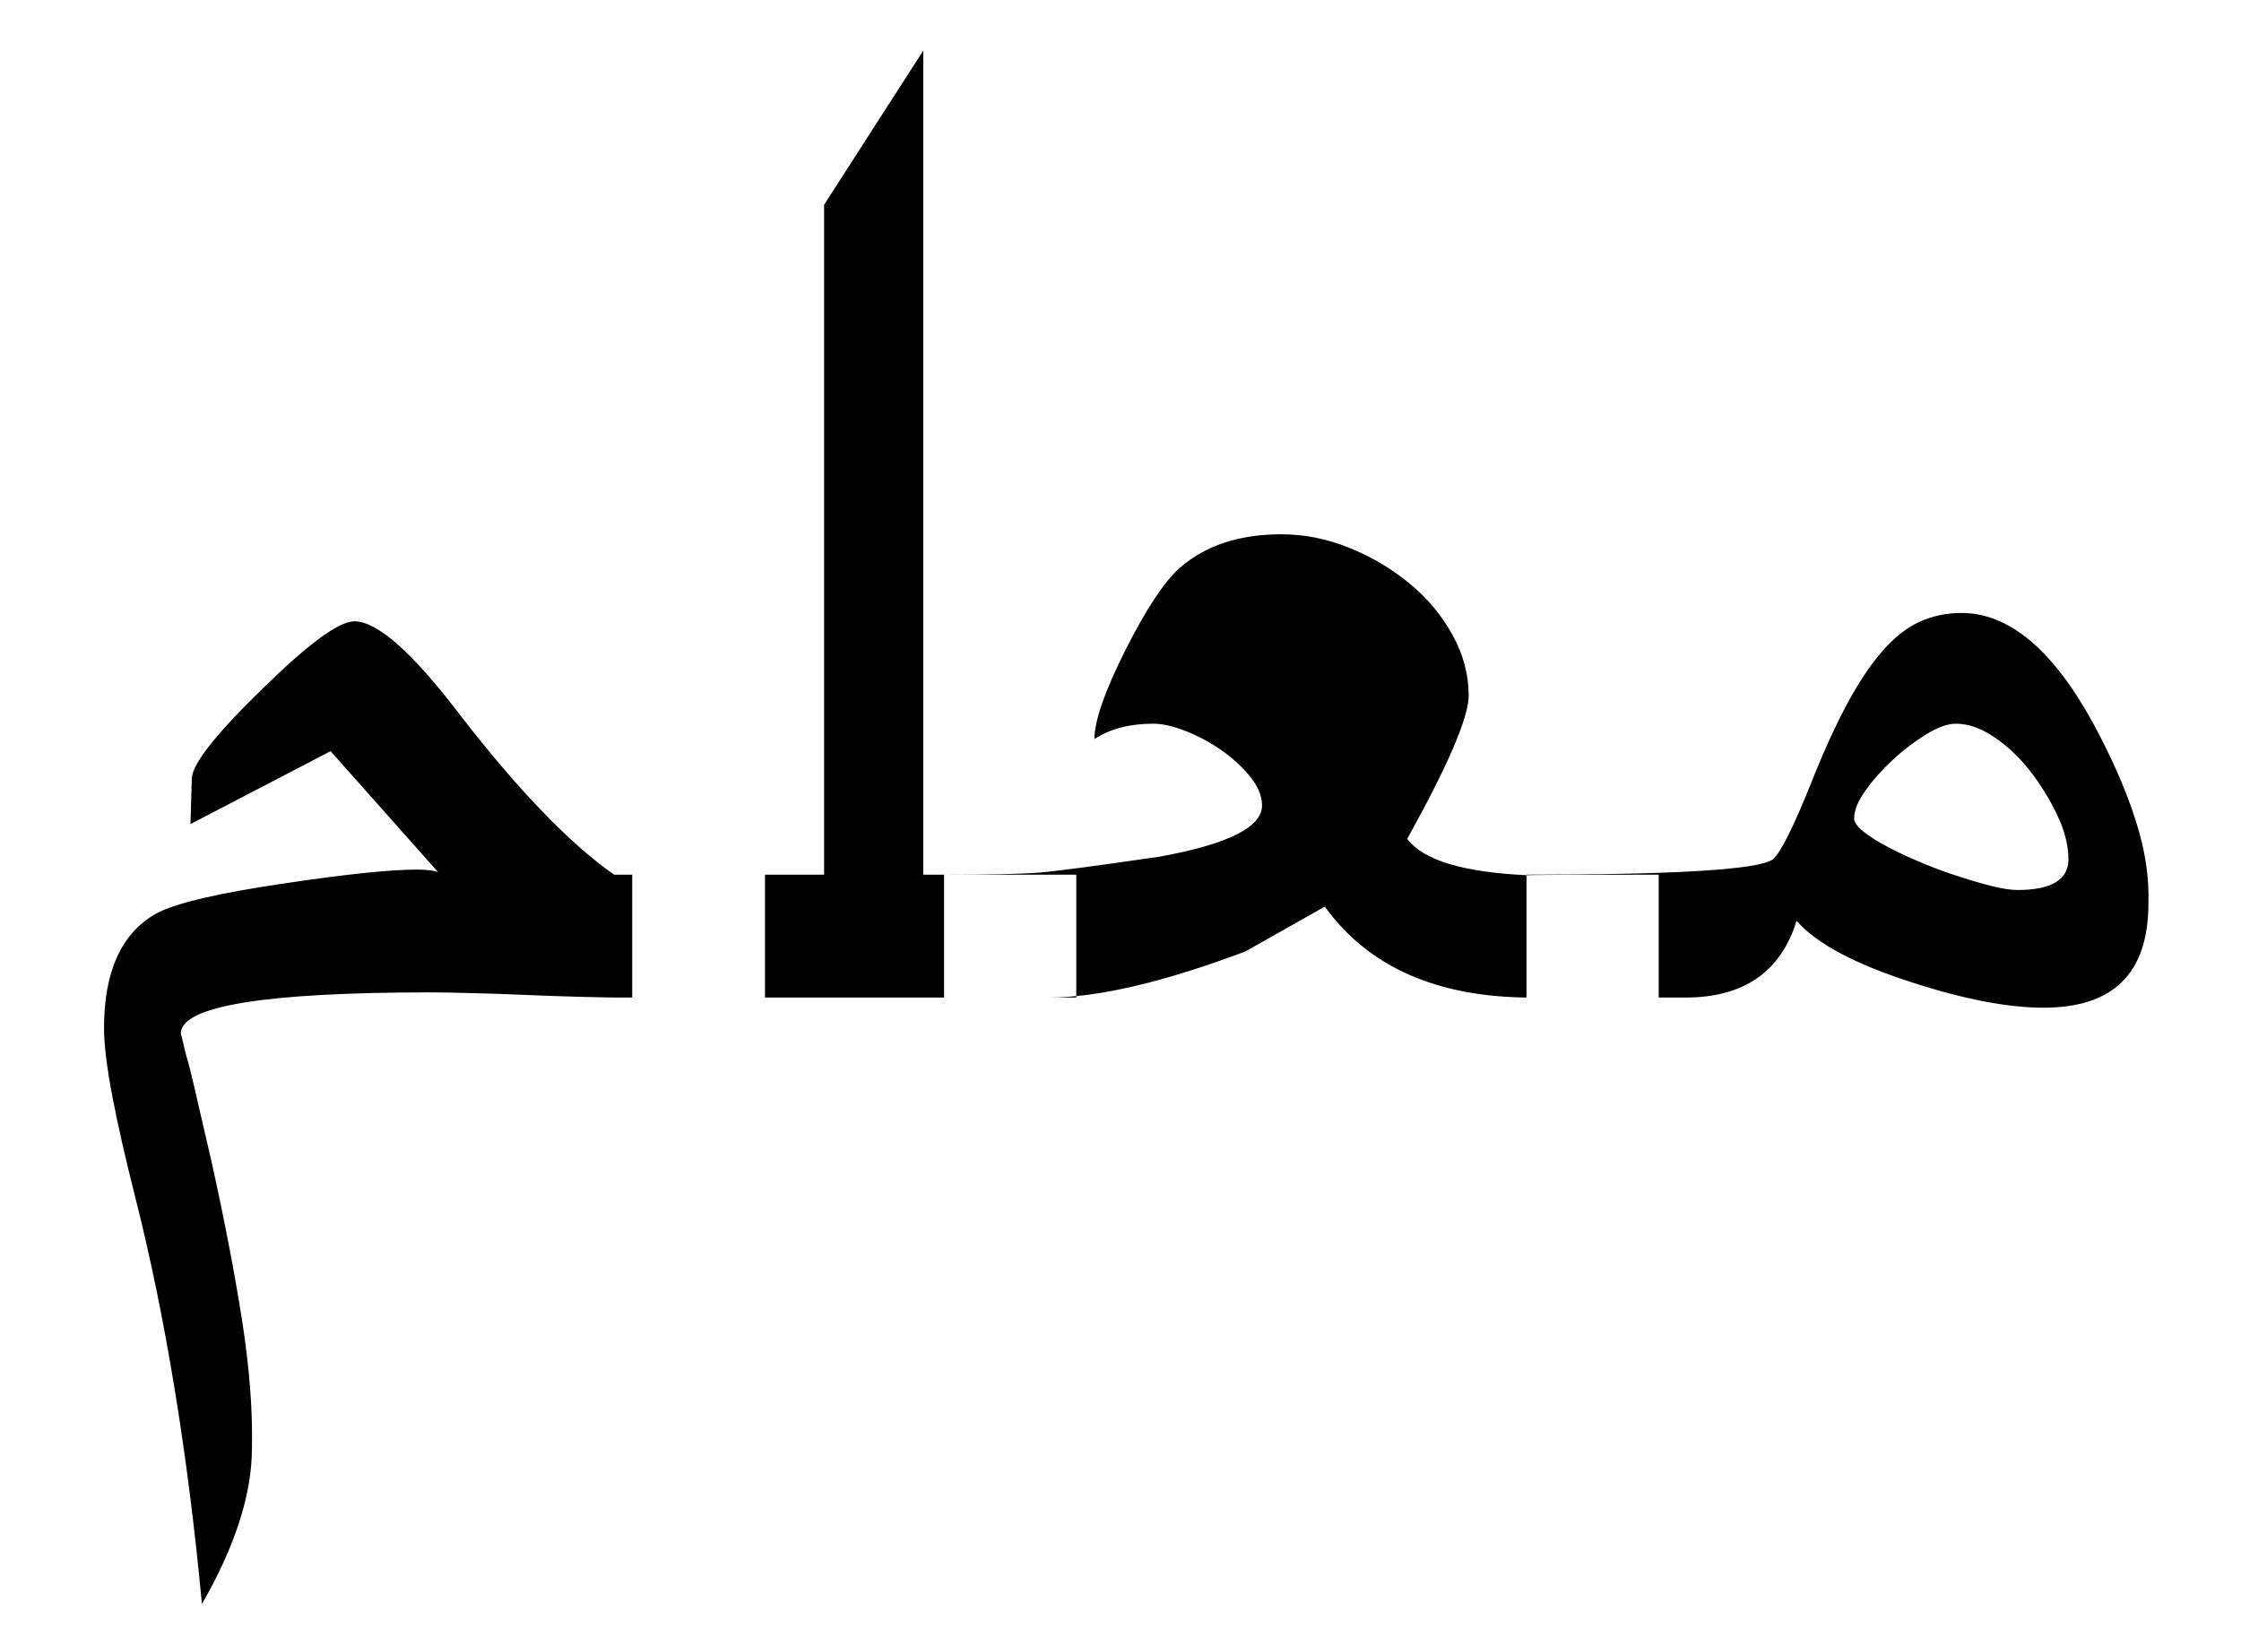
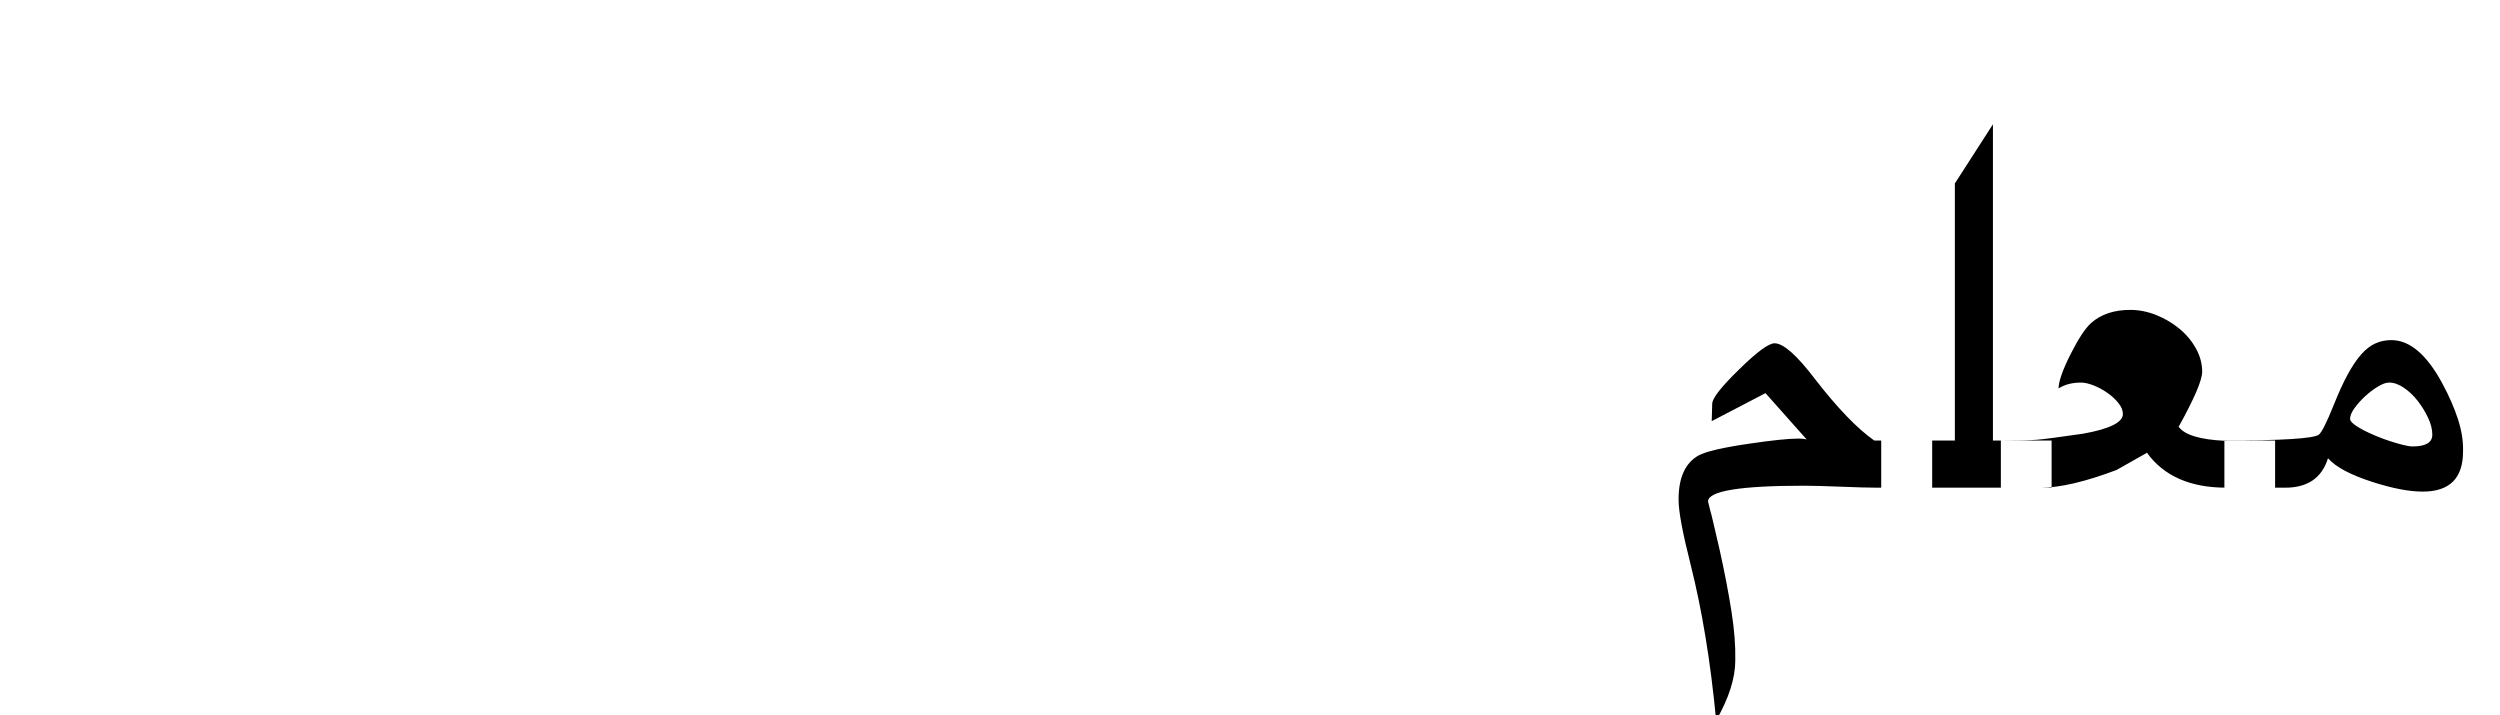
- <svg xmlns="http://www.w3.org/2000/svg" width="19px" height="14px" viewBox="0 0 19 14" version="1.1">
+ <svg xmlns="http://www.w3.org/2000/svg" width="70px" height="20px" viewBox="0 0 70 20" version="1.1">
  <defs />
-   <g id="ideas-for-vis" stroke="none" stroke-width="1" fill="none" fill-rule="evenodd">
-     <g id="Artboard" transform="translate(-466, -48)" fill="#000000">
-       <path d="M484.215,55.66 C484.215,56.25 483.919,56.544 483.326,56.544 C483.022,56.544 482.648,56.472 482.203,56.327 C481.722,56.172 481.398,55.998 481.232,55.807 C481.098,56.241 480.783,56.458 480.288,56.458 L478.942,56.458 L478.942,55.416 C480.215,55.416 480.912,55.373 481.031,55.286 C481.096,55.231 481.205,55.014 481.357,54.635 C481.465,54.363 481.569,54.137 481.668,53.954 C481.768,53.771 481.867,53.624 481.967,53.512 C482.066,53.4 482.17,53.319 482.279,53.27 C482.387,53.222 482.505,53.197 482.631,53.197 C483.036,53.197 483.411,53.514 483.754,54.146 C483.906,54.429 484.023,54.695 484.104,54.947 C484.186,55.198 484.223,55.436 484.215,55.66 Z M483.537,55.286 C483.537,55.17 483.506,55.045 483.442,54.911 C483.379,54.778 483.302,54.653 483.212,54.537 C483.121,54.421 483.02,54.325 482.908,54.25 C482.796,54.174 482.687,54.136 482.583,54.136 C482.514,54.136 482.431,54.165 482.333,54.225 C482.235,54.285 482.141,54.356 482.051,54.439 C481.96,54.523 481.883,54.609 481.818,54.7 C481.753,54.79 481.72,54.87 481.72,54.939 C481.72,54.971 481.747,55.009 481.801,55.052 C481.856,55.096 481.926,55.14 482.013,55.185 C482.1,55.231 482.196,55.275 482.3,55.318 C482.405,55.362 482.508,55.4 482.61,55.432 C482.711,55.465 482.805,55.492 482.892,55.514 C482.979,55.535 483.049,55.546 483.103,55.546 C483.393,55.546 483.537,55.459 483.537,55.286 Z M480.063,56.458 L478.984,56.458 C478.188,56.458 477.604,56.201 477.232,55.687 L476.559,56.067 C475.868,56.327 475.311,56.458 474.888,56.458 L474.004,56.458 L474.004,55.416 C474.387,55.416 474.65,55.41 474.793,55.4 C474.936,55.389 475.28,55.344 475.827,55.264 C476.409,55.159 476.7,55.014 476.7,54.83 C476.7,54.75 476.667,54.669 476.6,54.586 C476.533,54.503 476.451,54.428 476.356,54.361 C476.26,54.294 476.158,54.24 476.052,54.198 C475.945,54.156 475.854,54.136 475.778,54.136 C475.579,54.136 475.412,54.179 475.279,54.266 C475.279,54.114 475.365,53.864 475.539,53.517 C475.716,53.166 475.87,52.933 476,52.817 C476.217,52.626 476.505,52.53 476.863,52.53 C477.058,52.53 477.25,52.568 477.438,52.644 C477.626,52.72 477.796,52.82 477.948,52.945 C478.1,53.07 478.222,53.215 478.314,53.382 C478.406,53.548 478.452,53.72 478.452,53.897 C478.452,54.081 478.279,54.486 477.931,55.112 C478.065,55.293 478.405,55.396 478.951,55.421 C478.948,55.418 479.318,55.416 480.063,55.416 L480.063,56.458 Z M475.125,56.458 L471.36,56.458 L471.36,55.416 L472.987,55.416 L472.987,49.736 L473.828,48.429 L473.828,55.416 L475.125,55.416 L475.125,56.458 Z M472.486,56.458 L471.26,56.458 C471.192,56.458 471.082,56.456 470.932,56.452 C470.782,56.448 470.626,56.443 470.463,56.436 C470.3,56.429 470.143,56.423 469.991,56.42 C469.839,56.416 469.727,56.414 469.655,56.414 C468.244,56.414 467.537,56.53 467.533,56.761 L467.582,56.962 C467.597,57.005 467.62,57.099 467.653,57.241 C467.685,57.384 467.731,57.579 467.788,57.825 C467.901,58.331 467.988,58.787 468.052,59.192 C468.115,59.597 468.143,59.958 468.136,60.277 C468.136,60.667 467.995,61.108 467.712,61.6 C467.651,60.949 467.573,60.338 467.479,59.767 C467.385,59.195 467.275,58.658 467.148,58.156 C467.061,57.812 466.995,57.521 466.95,57.282 C466.905,57.043 466.882,56.855 466.882,56.718 C466.882,56.237 467.029,55.913 467.322,55.747 C467.488,55.656 467.861,55.57 468.439,55.486 C468.949,55.41 469.315,55.373 469.535,55.373 C469.615,55.373 469.675,55.38 469.714,55.394 L468.803,54.369 L467.615,54.987 L467.626,54.602 C467.629,54.479 467.828,54.226 468.222,53.843 C468.613,53.459 468.873,53.268 469.004,53.268 C469.199,53.268 469.497,53.532 469.899,54.06 C470.394,54.7 470.83,55.152 471.206,55.416 L472.486,55.416 L472.486,56.458 Z" id="teacher" />
+   <g id="letters" stroke="none" stroke-width="1" fill="none" fill-rule="evenodd">
+     <g id="teacher" fill="#000000">
+       <path d="M68.965,12.644 C68.965,13.391 68.589,13.765 67.837,13.765 C67.452,13.765 66.978,13.673 66.414,13.49 C65.805,13.293 65.395,13.073 65.184,12.83 C65.014,13.38 64.615,13.655 63.988,13.655 L62.283,13.655 L62.283,12.335 C63.896,12.335 64.778,12.28 64.929,12.17 C65.012,12.101 65.149,11.826 65.342,11.345 C65.479,11.001 65.611,10.713 65.737,10.482 C65.863,10.251 65.989,10.064 66.115,9.922 C66.241,9.78 66.373,9.678 66.51,9.616 C66.648,9.554 66.797,9.523 66.957,9.523 C67.471,9.523 67.945,9.924 68.38,10.726 C68.573,11.084 68.721,11.422 68.824,11.74 C68.927,12.059 68.974,12.36 68.965,12.644 Z M68.105,12.17 C68.105,12.023 68.065,11.865 67.985,11.695 C67.905,11.526 67.808,11.368 67.693,11.221 C67.578,11.074 67.45,10.953 67.308,10.857 C67.166,10.76 67.028,10.712 66.895,10.712 C66.808,10.712 66.703,10.75 66.579,10.826 C66.456,10.901 66.336,10.992 66.222,11.097 C66.107,11.203 66.009,11.313 65.926,11.427 C65.844,11.542 65.802,11.643 65.802,11.73 C65.802,11.771 65.837,11.819 65.906,11.874 C65.974,11.929 66.064,11.985 66.174,12.043 C66.284,12.1 66.405,12.156 66.538,12.211 C66.671,12.266 66.802,12.314 66.93,12.355 C67.058,12.397 67.177,12.431 67.287,12.458 C67.397,12.486 67.487,12.5 67.555,12.5 C67.922,12.5 68.105,12.39 68.105,12.17 Z M63.703,13.655 L62.335,13.655 C61.327,13.655 60.587,13.329 60.115,12.678 L59.262,13.16 C58.387,13.49 57.681,13.655 57.145,13.655 L56.024,13.655 L56.024,12.335 C56.51,12.335 56.844,12.328 57.025,12.314 C57.206,12.3 57.642,12.243 58.334,12.142 C59.072,12.009 59.441,11.826 59.441,11.592 C59.441,11.491 59.399,11.388 59.314,11.283 C59.229,11.178 59.126,11.082 59.004,10.998 C58.883,10.913 58.755,10.844 58.619,10.791 C58.484,10.739 58.369,10.712 58.272,10.712 C58.02,10.712 57.809,10.767 57.64,10.877 C57.64,10.685 57.75,10.369 57.97,9.929 C58.194,9.484 58.389,9.188 58.554,9.042 C58.829,8.799 59.194,8.677 59.647,8.677 C59.895,8.677 60.138,8.726 60.376,8.822 C60.614,8.918 60.83,9.045 61.022,9.203 C61.215,9.361 61.369,9.546 61.486,9.757 C61.603,9.968 61.661,10.185 61.661,10.41 C61.661,10.644 61.442,11.157 61.002,11.95 C61.171,12.179 61.602,12.31 62.294,12.342 C62.289,12.337 62.759,12.335 63.703,12.335 L63.703,13.655 Z M57.445,13.655 L52.674,13.655 L52.674,12.335 L54.736,12.335 L54.736,5.137 L55.802,3.48 L55.802,12.335 L57.445,12.335 L57.445,13.655 Z M54.101,13.655 L52.548,13.655 C52.461,13.655 52.322,13.652 52.132,13.648 C51.942,13.643 51.743,13.636 51.537,13.627 C51.331,13.618 51.132,13.611 50.939,13.607 C50.747,13.602 50.605,13.6 50.513,13.6 C48.726,13.6 47.83,13.746 47.825,14.04 L47.887,14.294 C47.905,14.349 47.935,14.467 47.976,14.648 C48.017,14.829 48.075,15.075 48.148,15.387 C48.29,16.029 48.401,16.606 48.481,17.119 C48.562,17.633 48.597,18.091 48.588,18.494 C48.588,18.989 48.409,19.548 48.052,20.172 C47.974,19.347 47.875,18.572 47.756,17.848 C47.637,17.124 47.497,16.443 47.337,15.806 C47.227,15.371 47.143,15.002 47.086,14.7 C47.029,14.397 47,14.159 47,13.985 C47,13.375 47.186,12.965 47.557,12.754 C47.768,12.64 48.24,12.53 48.973,12.424 C49.619,12.328 50.082,12.28 50.362,12.28 C50.463,12.28 50.538,12.289 50.589,12.307 L49.434,11.008 L47.928,11.792 L47.942,11.304 C47.946,11.148 48.198,10.827 48.698,10.341 C49.193,9.855 49.523,9.612 49.688,9.612 C49.935,9.612 50.314,9.947 50.822,10.616 C51.45,11.427 52.002,12 52.479,12.335 L54.101,12.335 L54.101,13.655 Z" />
    </g>
  </g>
</svg>
